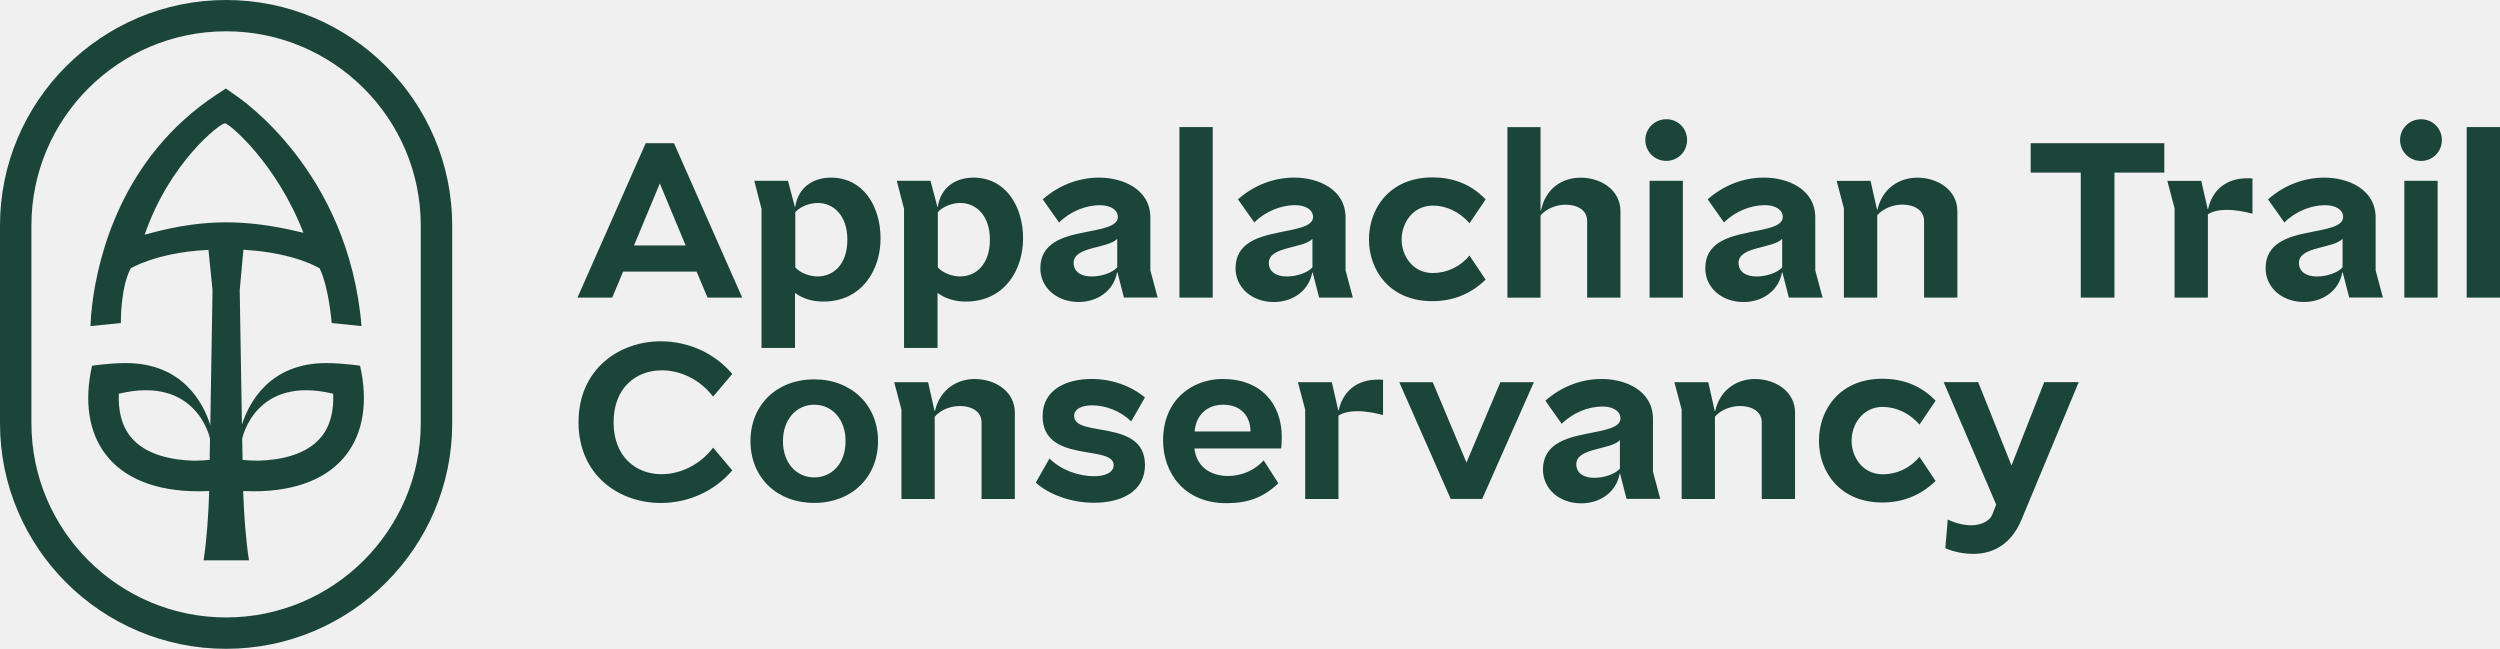
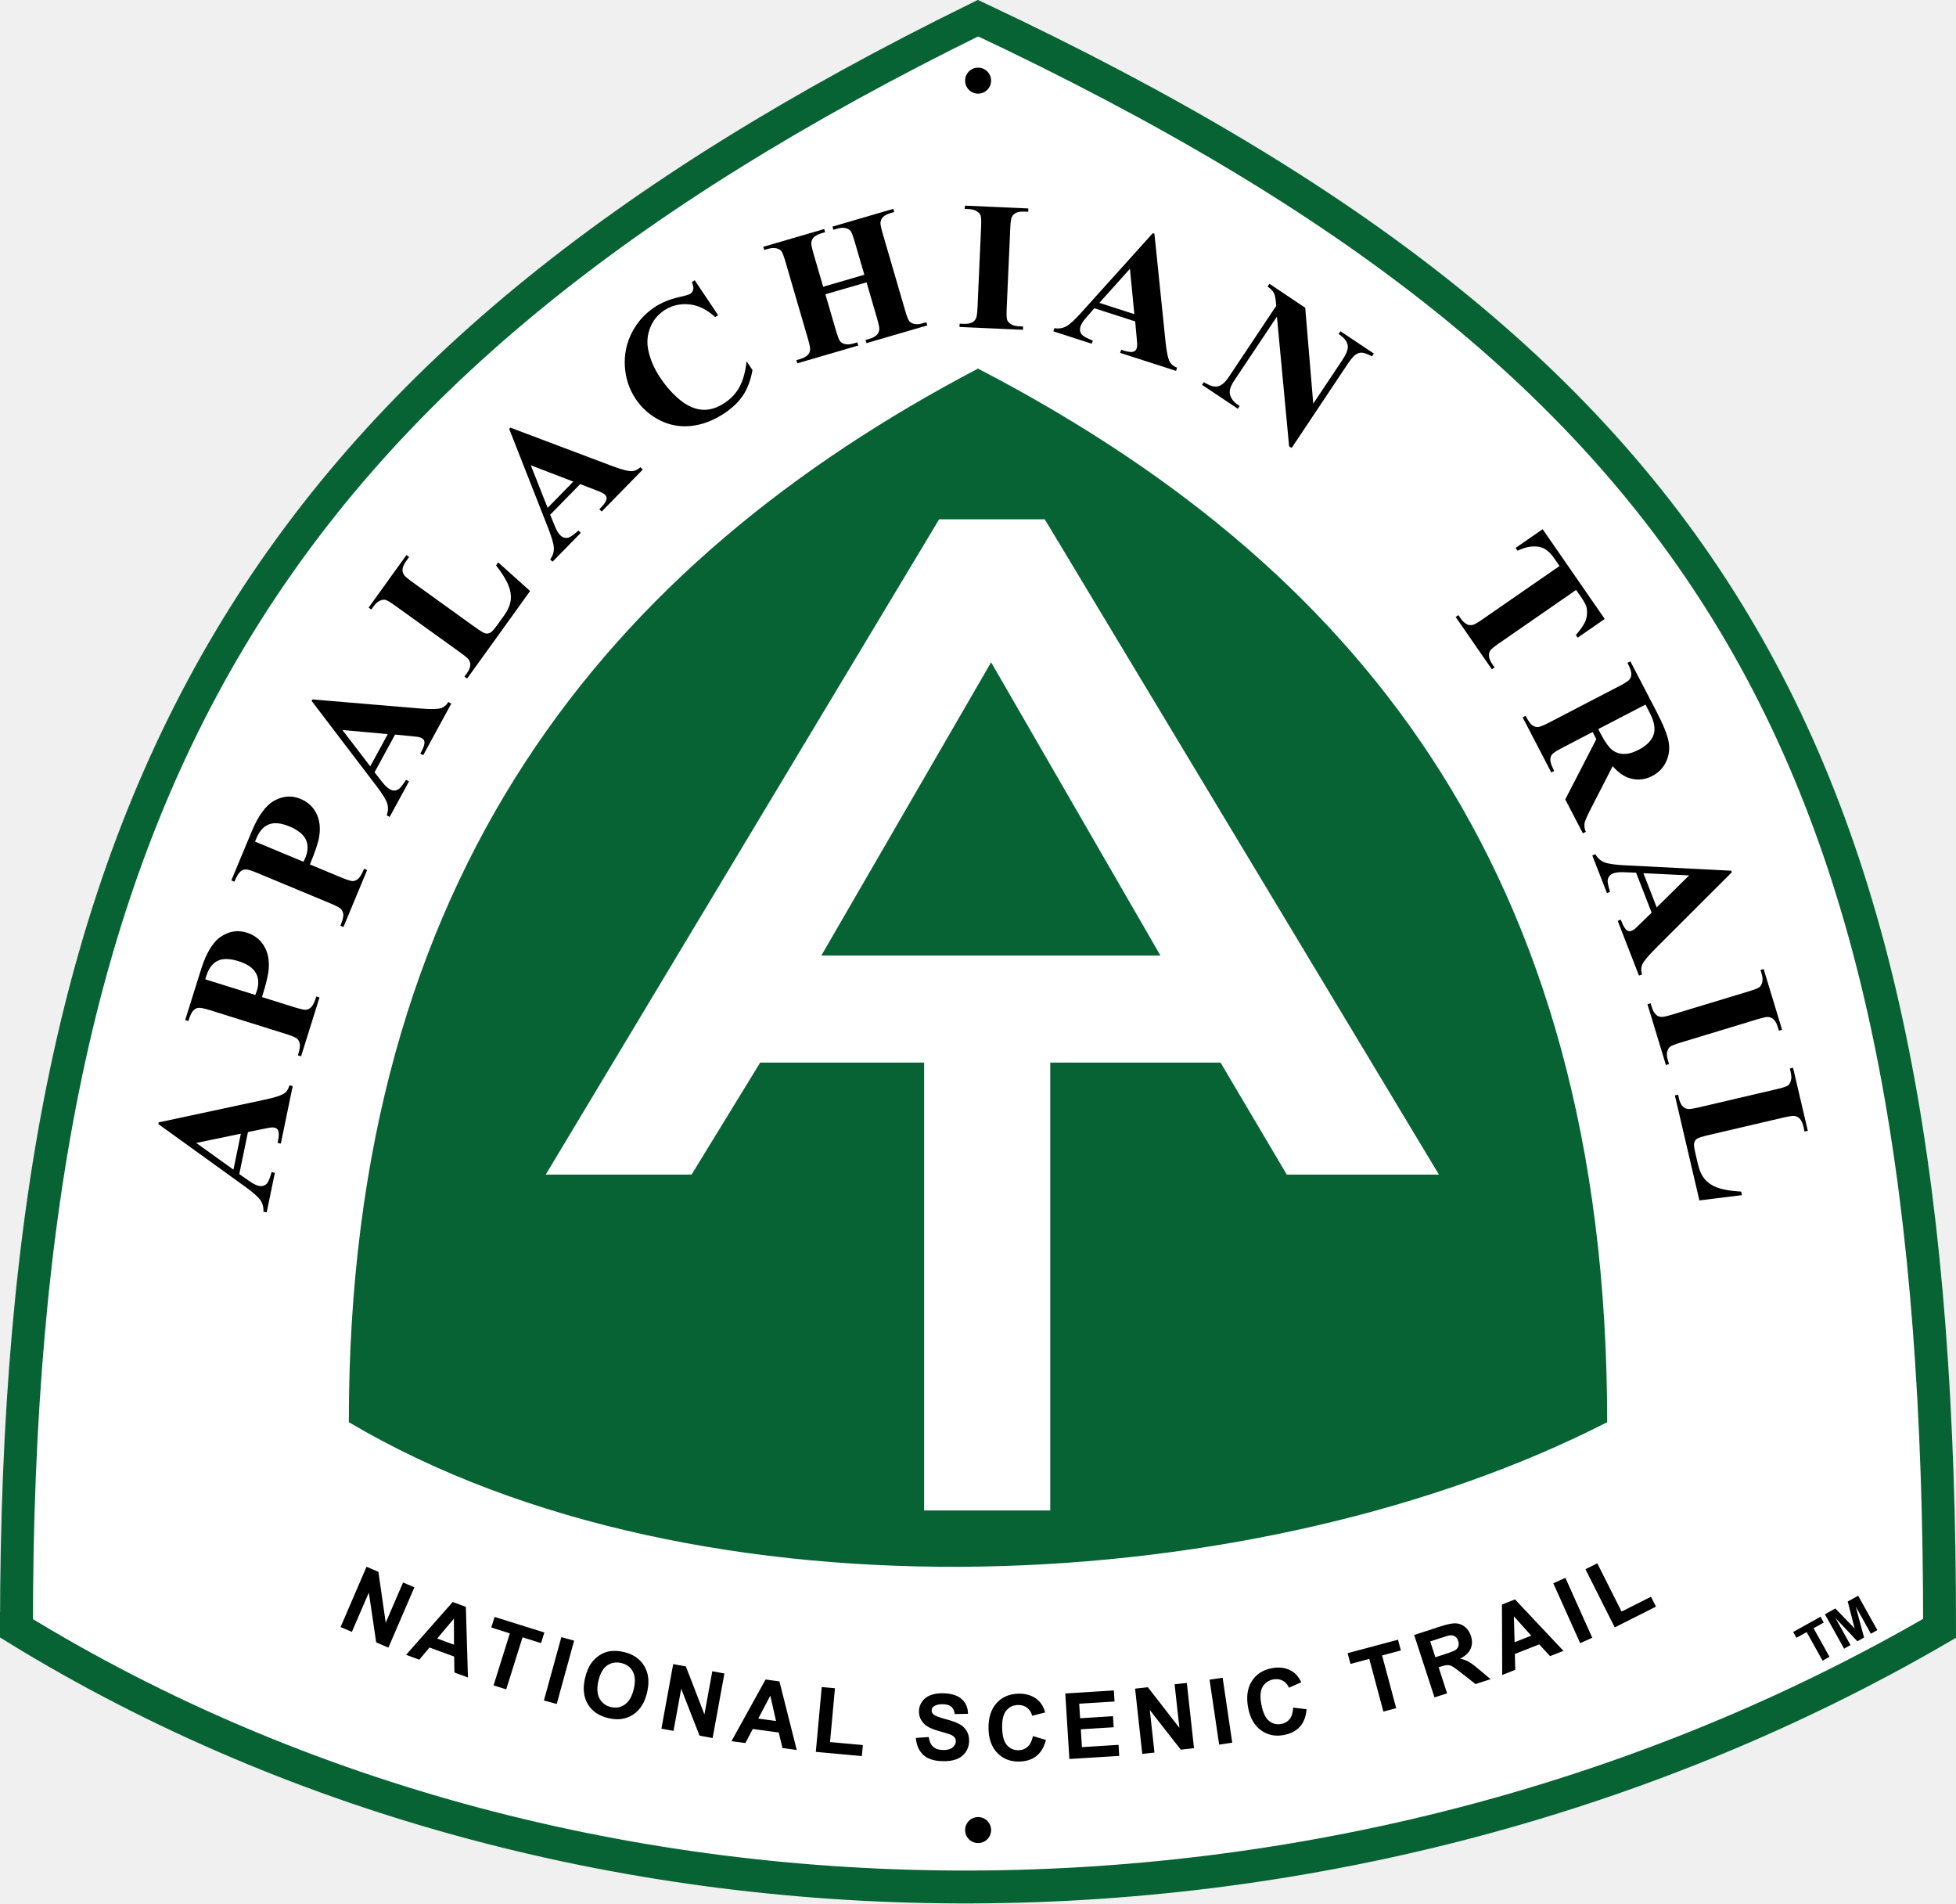
- <svg xmlns="http://www.w3.org/2000/svg" width="420" height="109" viewBox="0 0 420 109" fill="none">
-   <g clip-path="url(#o3so1i8f1a)" fill="#1B4539">
-     <path d="M108.479 24.058 97.017 49.996h5.836l1.833-4.365h12.344l1.833 4.365h5.829L113.23 24.058h-4.751zm-1.966 17.182 4.338-10.419 4.339 10.42h-8.684.007zm33.06-11.4c-2.981 0-5.493 1.658-5.969 4.903h-.07l-1.154-4.365h-5.665l1.218 4.7v23.37h5.627V49.21c1.319.98 2.981 1.455 4.744 1.455 6.477 0 9.629-5.276 9.629-10.621 0-5.346-2.88-10.21-8.379-10.21l.019.006zm-2.201 16.607c-1.326 0-2.918-.576-3.762-1.525v-9.268c.85-.98 2.442-1.556 3.762-1.556 2.645 0 4.985 2.062 4.985 6.187s-2.34 6.156-4.985 6.156v.006zm26.146-16.606c-2.981 0-5.493 1.657-5.969 4.902h-.07l-1.154-4.365h-5.664l1.217 4.7v23.37h5.627V49.21c1.319.98 2.981 1.455 4.744 1.455 6.477 0 9.629-5.276 9.629-10.621 0-5.346-2.88-10.21-8.379-10.21l.019.006zm-2.201 16.606c-1.326 0-2.918-.576-3.762-1.525v-9.268c.85-.98 2.443-1.556 3.762-1.556 2.645 0 4.986 2.062 4.986 6.187s-2.341 6.156-4.986 6.156v.006zm31.944-9.875c0-4.834-4.682-6.731-8.614-6.731-3.457 0-6.781 1.284-9.464 3.65l2.746 3.89c1.834-1.86 4.51-2.91 6.819-2.91 1.935 0 3.051.848 3.051 1.993 0 1.626-2.816 1.993-5.797 2.607-3.457.676-7.225 1.79-7.225 5.984 0 3.283 2.778 5.68 6.444 5.68 2.988 0 5.836-1.726 6.445-4.971h.07l1.084 4.225h5.665l-1.224-4.567v-8.863.013zm-5.563 8.35c-.882.95-2.715 1.525-4.307 1.525-1.592 0-3.02-.646-3.02-2.303 0-2.77 5.798-2.366 7.327-4.023v4.801zm16.041-23.571h-5.594v28.645h5.594V21.35zm11.056 17.726c-3.457.677-7.224 1.79-7.224 5.984 0 3.284 2.778 5.681 6.444 5.681 2.981 0 5.836-1.727 6.445-4.972h.069l1.085 4.226h5.664l-1.224-4.568v-8.863c0-4.833-4.681-6.73-8.614-6.73-3.457 0-6.78 1.284-9.463 3.65l2.746 3.89c1.833-1.86 4.51-2.91 6.819-2.91 1.935 0 3.051.848 3.051 1.993 0 1.626-2.816 1.992-5.798 2.606v.013zm5.696 5.845c-.881.95-2.714 1.525-4.307 1.525-1.592 0-3.019-.646-3.019-2.303 0-2.77 5.798-2.366 7.326-4.023v4.801zm29.096 2.069-2.715-4.062a7.968 7.968 0 0 1-6.14 2.942c-3.425 0-5.258-2.91-5.258-5.65 0-2.738 1.865-5.68 5.258-5.68 2.169 0 4.478 1.012 6.14 2.973l2.715-4.023c-2.575-2.67-5.664-3.688-8.95-3.688-7.155 0-10.65 5.206-10.65 10.412 0 5.207 3.495 10.382 10.65 10.382 3.292 0 6.375-1.114 8.95-3.619v.013zm17.057-9.875v12.886h5.594V35.496c0-3.618-3.324-5.65-6.679-5.65-2.981 0-5.899 1.69-6.679 5.549l-.07-.032v-14h-5.563v28.645h5.563V36.18c1.053-1.183 2.715-1.79 4.237-1.79 1.903 0 3.597.88 3.597 2.74v-.013zm13.295-10.084a3.492 3.492 0 0 0 3.495-3.518 3.465 3.465 0 0 0-3.495-3.485c-1.935 0-3.527 1.556-3.527 3.485 0 1.93 1.56 3.518 3.527 3.518zm-2.81 22.964h5.594V30.378h-5.594v19.618zm16.58-10.92c-3.456.678-7.224 1.791-7.224 5.985 0 3.284 2.778 5.681 6.444 5.681 2.988 0 5.836-1.727 6.445-4.972h.07l1.084 4.226h5.665l-1.225-4.568v-8.863c0-4.833-4.681-6.73-8.613-6.73-3.457 0-6.781 1.284-9.464 3.65l2.746 3.89c1.833-1.86 4.51-2.91 6.819-2.91 1.935 0 3.051.848 3.051 1.993 0 1.626-2.816 1.992-5.798 2.606v.013zm5.697 5.846c-.882.95-2.715 1.525-4.307 1.525-1.592 0-3.02-.646-3.02-2.303 0-2.77 5.798-2.366 7.327-4.023v4.801zm10.377 5.074h5.594v-13.83c1.015-1.182 2.715-1.79 4.238-1.79 1.896 0 3.628.88 3.628 2.74v12.886h5.594V35.496c0-3.618-3.355-5.65-6.711-5.65-2.949 0-5.867 1.69-6.717 5.378h-.07l-1.084-4.833h-5.696l1.217 4.6v15.017l.007-.012zm31.373-21.003h8.411v21.003h5.664V28.993h8.373v-4.935h-22.448v4.935zm29.806 6.124h-.07l-1.085-4.732h-5.696l1.218 4.599v15.018h5.595v-14c.85-.538 1.998-.746 3.184-.746 1.529 0 3.152.335 4.307.645V29.98c-.273-.032-.609-.032-.882-.032-3.393 0-5.829 1.828-6.578 5.175l.007-.006zm28.144 1.455c0-4.834-4.681-6.731-8.614-6.731-3.457 0-6.781 1.284-9.464 3.65l2.747 3.89c1.833-1.86 4.51-2.91 6.819-2.91 1.934 0 3.051.848 3.051 1.993 0 1.626-2.817 1.993-5.798 2.607-3.457.676-7.225 1.79-7.225 5.984 0 3.283 2.778 5.68 6.445 5.68 2.987 0 5.835-1.726 6.444-4.971h.07l1.085 4.225h5.664l-1.224-4.567v-8.863.013zm-5.557 8.35c-.881.95-2.714 1.525-4.307 1.525-1.592 0-3.019-.646-3.019-2.303 0-2.77 5.798-2.366 7.326-4.023v4.801zm10.378 5.074h5.594V30.378h-5.594v19.618zm2.81-29.961c-1.967 0-3.527 1.556-3.527 3.486 0 1.93 1.56 3.517 3.527 3.517 1.966 0 3.495-1.556 3.495-3.517a3.465 3.465 0 0 0-3.495-3.486zm7.668 1.316v28.645H420V21.35h-5.595zM111.156 62.21c3.121 0 6.444 1.519 8.646 4.429l3.222-3.821c-3.153-3.688-7.631-5.479-12.001-5.479-7.085 0-13.834 4.732-13.834 13.595S103.938 84.5 111.023 84.5c4.376 0 8.848-1.79 12.001-5.479l-3.222-3.82c-2.208 2.91-5.525 4.465-8.684 4.465-4.206 0-8.037-2.872-8.037-8.723 0-5.852 3.831-8.724 8.069-8.724l.006-.006zm25.639 1.519c-6.274 0-10.714 4.264-10.714 10.381 0 6.118 4.44 10.381 10.714 10.381 6.273 0 10.713-4.295 10.713-10.38 0-6.087-4.478-10.382-10.713-10.382zm0 16.473c-2.95 0-5.259-2.366-5.259-6.085 0-3.72 2.309-6.124 5.259-6.124 2.949 0 5.258 2.366 5.258 6.124 0 3.757-2.303 6.085-5.258 6.085zm26.996-16.536c-2.95 0-5.868 1.689-6.718 5.377h-.069l-1.085-4.833h-5.696l1.218 4.599v15.018h5.594V70c1.015-1.183 2.715-1.79 4.238-1.79 1.896 0 3.628.88 3.628 2.74v12.886h5.594V69.329c0-3.619-3.355-5.65-6.711-5.65l.007-.012zm19.632 4.428c2.308 0 4.852.949 6.615 2.707l2.309-4.023c-2.239-1.891-5.461-3.112-8.95-3.112-4.174 0-8.239 1.727-8.239 6.256 0 8.016 11.937 4.7 11.937 8.218 0 1.322-1.592 1.86-3.254 1.86-2.816 0-5.664-1.114-7.529-2.974l-2.303 4.056c2.201 1.992 5.938 3.384 9.769 3.384 4.37 0 8.576-1.727 8.576-6.358 0-7.813-11.9-4.53-11.9-8.217 0-1.215 1.326-1.79 2.981-1.79l-.012-.007zm22.01-4.428c-5.087 0-10.035 3.416-10.035 10.35 0 5.275 3.425 10.52 10.65 10.52 3.597 0 6.204-.95 8.716-3.347l-2.474-3.859c-1.459 1.69-3.762 2.638-5.969 2.638-2.747 0-5.29-1.385-5.664-4.63h14.582c.032-.374.102-1.253.102-1.892 0-5.58-3.457-9.774-9.902-9.774l-.006-.006zm-4.745 8.825c.305-3.113 2.411-4.498 4.815-4.498 2.879 0 4.579 1.828 4.579 4.498h-9.394zm24.212-3.55h-.07l-1.085-4.731h-5.696l1.218 4.599v15.018h5.595v-14c.85-.544 1.998-.746 3.184-.746 1.529 0 3.153.335 4.307.645v-5.921c-.273-.032-.609-.032-.882-.032-3.393 0-5.829 1.828-6.578 5.175l.007-.006zm21.465 8.756L240.7 64.204h-5.626l8.646 19.618h5.29l8.684-19.618h-5.627l-5.696 13.494h-.006zm31.335-7.3c0-4.84-4.682-6.731-8.614-6.731-3.457 0-6.781 1.284-9.464 3.65l2.746 3.89c1.833-1.86 4.51-2.91 6.819-2.91 1.935 0 3.051.848 3.051 1.993 0 1.626-2.816 1.993-5.797 2.606-3.457.677-7.225 1.79-7.225 5.985 0 3.283 2.778 5.681 6.444 5.681 2.988 0 5.836-1.727 6.445-4.972h.07l1.084 4.225h5.665l-1.224-4.567v-8.863.013zm-5.557 8.35c-.882.95-2.715 1.525-4.307 1.525-1.592 0-3.019-.645-3.019-2.303 0-2.77 5.797-2.366 7.326-4.023v4.801zm22.721-15.081c-2.95 0-5.867 1.689-6.717 5.377h-.07l-1.085-4.833h-5.696l1.218 4.599v15.018h5.595V70c1.014-1.183 2.714-1.79 4.237-1.79 1.896 0 3.628.88 3.628 2.74v12.886h5.595V69.329c0-3.619-3.356-5.65-6.711-5.65l.006-.012zm21.465 4.7c2.169 0 4.478 1.012 6.14 2.973l2.715-4.023c-2.576-2.67-5.665-3.688-8.95-3.688-7.155 0-10.65 5.206-10.65 10.413 0 5.206 3.495 10.38 10.65 10.38 3.292 0 6.374-1.113 8.95-3.618l-2.715-4.061a7.97 7.97 0 0 1-6.14 2.942c-3.425 0-5.259-2.91-5.259-5.65 0-2.739 1.865-5.68 5.259-5.68v.012zm21.604 9.837-5.594-14h-5.798l8.817 20.56-.641 1.658c-.545 1.354-2.27 1.828-3.596 1.828-1.256 0-2.848-.436-3.901-.98l-.406 4.833c1.56.677 3.254.949 4.745.949 3.495 0 6.444-1.829 8.068-5.782l9.597-23.066h-5.798l-5.493 14zM37.982 0C17.038 0 0 16.998 0 37.888v33.23C0 92.009 17.038 109 37.982 109c20.945 0 37.989-16.992 37.989-37.881V37.888C75.97 16.998 58.927 0 37.982 0zm32.705 71.112c0 17.986-14.671 32.618-32.705 32.618-18.033 0-32.705-14.632-32.705-32.618v-33.23c0-17.992 14.672-32.625 32.705-32.625 18.034 0 32.705 14.633 32.705 32.624v33.231zM54.823 60.997c-9.54 0-12.997 6.668-14.177 10.33l-.374-22.59.622-6.782.507.038c8.386.563 12.3 3.094 12.3 3.094 1.591 3.327 2.017 9.179 2.017 9.179l5.017.519c-2.176-26.09-20.45-38.28-21.243-38.83l-1.548-1.088-1.58 1.037C20.343 26.45 16.442 43.347 15.49 51.166a39.825 39.825 0 0 0-.292 3.612l5.113-.506s-.127-5.832 1.649-9.185c0 0 4.237-2.607 12.603-3.081l.457-.038.685 6.75-.374 22.704c-1.155-3.643-4.586-10.431-14.209-10.425-2.733 0-5.658.443-5.658.443-2.708 12 3.134 21.098 17.932 21.098.571 0 1.155-.02 1.75-.045-.113 3.809-.418 8.243-.919 11.476l-.025.165h7.63c-.526-3.296-.856-7.763-.983-11.64.584.025 1.155.044 1.713.044 14.798 0 20.64-9.097 17.932-21.098 0 0-2.918-.437-5.658-.443h-.013zm-19.6 16.258c-.786.089-1.706.14-2.651.14-3.629-.102-8.145-.924-10.631-4.024-1.669-2.081-2.087-4.738-1.973-7.224 13.124-3.17 15.312 7.534 15.312 7.534l-.057 3.574zm-9.762-38.134-1.16.31c4.205-12.184 12.654-18.713 13.491-18.713.723 0 8.696 6.763 13.18 18.39l-1.192-.278c-4.186-.98-8.144-1.48-11.798-1.48-3.977 0-8.189.6-12.52 1.771zm28.531 34.25c-2.486 3.1-7.002 3.922-10.63 4.023-.933 0-1.834-.05-2.614-.132l-.057-3.581s2.156-10.704 15.28-7.534c.114 2.486-.304 5.143-1.972 7.224h-.007z" />
+ <svg xmlns="http://www.w3.org/2000/svg" width="75.258mm" height="73.228mm" version="1.1" viewBox="0 0 75.258 73.228" xml:space="preserve">
+   <g transform="translate(-70.357 -82.513)">
+     <path d="m70.99 145.15c21.894 13.439 51.467 13.092 73.993 0 0-32.898-7.988-48.296-36.996-61.939-27.485 13.493-37.005 29.674-36.996 61.939z" fill="#fff" stroke="#076334" stroke-width="1.265" />
+     <path d="m83.778 137.22c13.537 8.005 35.133 6.807 48.416 0 0-21.527-9.959-33.118-24.208-40.529-14.163 7.434-24.214 19.417-24.208 40.529z" fill="#076334" />
+     <path d="m80.662 129.22c3.063-19.162 15.567-34.182 27.185-34.087 12.087 0.1 23.739 12.896 27.977 34.087" display="none" fill="none" stroke="#000" stroke-width=".265px" />
+     <path d="m79.897 126.06-0.333 1.616 0.406 0.284q0.203 0.14 0.348 0.17 0.192 0.04 0.315-0.097 0.073-0.08 0.174-0.432l0.125 0.026-0.314 1.522-0.125-0.026q0.014-0.254-0.119-0.447-0.136-0.193-0.611-0.534l-3.313-2.39 0.013-0.064 4.092-0.876q0.582-0.126 0.751-0.249 0.128-0.093 0.188-0.299l0.125 0.026-0.457 2.213-0.125-0.026 0.019-0.091q0.055-0.267 0.003-0.39-0.039-0.085-0.14-0.106-0.061-0.013-0.129-6e-3 -0.032 4.8e-4 -0.274 0.049zm-0.273 0.063-1.716 0.356 1.431 1.027zm0.814-5.255 1.236 0.387q0.362 0.113 0.47 0.1 0.106-0.017 0.197-0.111 0.092-0.098 0.187-0.4l0.122 0.038-0.709 2.265-0.122-0.038q0.097-0.309 0.075-0.435-0.024-0.13-0.103-0.202-0.078-0.075-0.439-0.188l-2.893-0.906q-0.362-0.113-0.468-0.096-0.109 0.013-0.2 0.107-0.091 0.094-0.187 0.4l-0.122-0.038 0.609-1.943q0.301-0.96 0.773-1.27t0.986-0.15q0.434 0.136 0.659 0.502 0.225 0.366 0.188 0.875-0.021 0.344-0.259 1.103zm-2.183-0.684 1.927 0.603q0.041-0.106 0.058-0.162 0.126-0.401-0.043-0.692-0.172-0.292-0.672-0.449-0.496-0.155-0.795-0.011-0.298 0.145-0.433 0.576zm4.026-4.419 1.196 0.498q0.35 0.146 0.459 0.143 0.108-7e-3 0.207-0.093 0.1-0.089 0.222-0.381l0.118 0.049-0.912 2.192-0.118-0.049q0.124-0.299 0.114-0.426-0.012-0.132-0.084-0.21-0.071-0.082-0.42-0.227l-2.799-1.165q-0.35-0.146-0.457-0.138-0.109 3e-3 -0.209 0.089-0.099 0.086-0.222 0.381l-0.118-0.049 0.782-1.88q0.386-0.929 0.885-1.195 0.499-0.266 0.995-0.06 0.42 0.175 0.61 0.56 0.19 0.385 0.108 0.888-0.052 0.34-0.358 1.075zm-2.112-0.879 1.864 0.776q0.05-0.102 0.073-0.156 0.161-0.388 0.02-0.693-0.145-0.307-0.628-0.508-0.48-0.2-0.79-0.083-0.31 0.117-0.483 0.534zm5.388-4.115-0.789 1.45 0.306 0.39q0.154 0.193 0.284 0.264 0.172 0.094 0.33-9.1e-4 0.093-0.055 0.292-0.363l0.112 0.061-0.743 1.365-0.112-0.061q0.087-0.239 0.016-0.462-0.074-0.225-0.429-0.689l-2.476-3.249 0.031-0.058 4.17 0.351q0.593 0.048 0.792-0.02 0.15-0.052 0.267-0.231l0.112 0.061-1.08 1.985-0.112-0.061 0.044-0.082q0.13-0.239 0.116-0.372-0.012-0.093-0.103-0.142-0.054-0.03-0.122-0.043-0.031-9e-3 -0.276-0.033zm-0.28-0.019-1.746-0.158 1.071 1.398zm4.248-6.605 1.228 1.101-2.423 3.366-0.103-0.074 0.091-0.126q0.119-0.165 0.133-0.308 0.013-0.101-0.054-0.208-0.045-0.079-0.33-0.284l-2.494-1.795q-0.291-0.209-0.386-0.231-0.095-0.022-0.216 0.035-0.122 0.052-0.237 0.211l-0.091 0.126-0.103-0.074 1.455-2.022 0.103 0.074-0.119 0.165q-0.119 0.165-0.133 0.308-0.013 0.101 0.052 0.211 0.045 0.079 0.33 0.284l2.416 1.739q0.291 0.209 0.396 0.234 0.102 0.023 0.212-0.047 0.075-0.052 0.269-0.32l0.227-0.316q0.217-0.302 0.256-0.58 0.039-0.278-0.086-0.588-0.123-0.313-0.475-0.767zm3.155-3.013-1.155 1.179 0.188 0.458q0.095 0.228 0.201 0.332 0.14 0.137 0.318 0.089 0.104-0.028 0.38-0.27l0.091 0.089-1.087 1.11-0.091-0.089q0.149-0.206 0.142-0.44-0.01-0.236-0.225-0.78l-1.494-3.802 0.046-0.047 3.916 1.477q0.558 0.209 0.767 0.197 0.158-9e-3 0.32-0.15l0.091 0.089-1.581 1.615-0.091-0.089 0.065-0.067q0.19-0.194 0.213-0.326 0.014-0.093-0.06-0.165-0.044-0.043-0.106-0.074-0.027-0.017-0.257-0.107zm-0.264-0.095-1.636-0.628 0.648 1.638zm4.669-7.747 0.902 1.345-0.112 0.075q-0.479-0.442-1.01-0.492-0.531-0.05-0.966 0.242-0.363 0.244-0.526 0.656-0.163 0.412-0.077 0.844 0.11 0.553 0.465 1.082 0.349 0.521 0.769 0.861 0.418 0.338 0.846 0.37 0.426 0.029 0.873-0.27 0.366-0.246 0.562-0.609 0.199-0.366 0.273-0.984l0.225 0.335q-0.098 0.559-0.349 0.952-0.25 0.388-0.722 0.705-0.621 0.417-1.271 0.492-0.648 0.074-1.224-0.216-0.573-0.292-0.926-0.818-0.372-0.555-0.418-1.247-0.042-0.694 0.265-1.298 0.311-0.607 0.866-0.979 0.409-0.275 0.983-0.402 0.332-0.074 0.404-0.122 0.092-0.061 0.113-0.171 0.023-0.115-0.055-0.274zm5.029 0.542 0.405 1.389q0.1 0.344 0.162 0.419 0.065 0.074 0.193 0.109 0.131 0.03 0.319-0.025l0.149-0.043 0.036 0.122-2.345 0.684-0.036-0.122 0.149-0.043q0.195-0.057 0.294-0.161 0.072-0.071 0.086-0.197 0.013-0.09-0.085-0.427l-0.861-2.95q-0.1-0.344-0.162-0.419-0.061-0.075-0.192-0.105-0.128-0.034-0.317 0.021l-0.149 0.043-0.036-0.122 2.345-0.684 0.036 0.122-0.149 0.043q-0.195 0.057-0.294 0.161-0.072 0.071-0.089 0.198-0.013 0.09 0.085 0.427l0.371 1.27 1.584-0.462-0.371-1.27q-0.1-0.344-0.162-0.419-0.061-0.075-0.192-0.105-0.132-0.033-0.32 0.022l-0.146 0.042-0.036-0.122 2.341-0.683 0.036 0.122-0.146 0.042q-0.198 0.058-0.294 0.161-0.072 0.071-0.089 0.198-0.013 0.09 0.085 0.427l0.861 2.95q0.1 0.344 0.162 0.419 0.061 0.075 0.193 0.109 0.131 0.03 0.319-0.025l0.146-0.042 0.036 0.122-2.341 0.683-0.036-0.122 0.146-0.042q0.198-0.058 0.294-0.161 0.072-0.071 0.089-0.198 0.013-0.09-0.085-0.427l-0.405-1.389zm7.607 1.238-6e-3 0.127-2.44-0.109 6e-3 -0.127 0.155 0.007q0.203 0.009 0.33-0.058 0.092-0.044 0.145-0.159 0.042-0.081 0.057-0.432l0.137-3.07q0.016-0.358-0.018-0.449-0.034-0.091-0.148-0.162-0.111-0.074-0.307-0.083l-0.155-0.007 6e-3 -0.127 2.44 0.109-6e-3 0.127-0.155-0.007q-0.203-0.009-0.33 0.058-0.092 0.044-0.148 0.159-0.042 0.081-0.057 0.432l-0.137 3.07q-0.016 0.358 0.018 0.449 0.037 0.091 0.148 0.165 0.114 0.071 0.31 0.079zm4.313-0.196-1.571-0.506-0.326 0.373q-0.162 0.187-0.207 0.328-0.06 0.187 0.062 0.324 0.072 0.081 0.411 0.219l-0.039 0.121-1.479-0.477 0.039-0.121q0.251 0.041 0.457-0.07 0.207-0.114 0.597-0.55l2.734-3.035 0.062 0.02 0.428 4.163q0.062 0.592 0.167 0.774 0.079 0.138 0.277 0.22l-0.039 0.121-2.151-0.693 0.039-0.121 0.088 0.029q0.259 0.084 0.387 0.045 0.089-0.029 0.121-0.128 0.019-0.059 0.019-0.128 3e-3 -0.032-0.019-0.278zm-0.033-0.279-0.169-1.745-1.176 1.311zm6.575-0.246 0.309 3.689 1.115-1.671q0.233-0.35 0.215-0.54-0.027-0.258-0.354-0.468l0.071-0.106 1.284 0.857-0.071 0.106q-0.267-0.133-0.388-0.139-0.116-0.007-0.241 0.075-0.12 0.081-0.304 0.356l-2.159 3.236-0.097-0.065-0.469-4.989-1.648 2.47q-0.224 0.335-0.15 0.554 0.076 0.221 0.274 0.353l0.092 0.061-0.071 0.106-1.379-0.92 0.071-0.106q0.323 0.211 0.535 0.166 0.212-0.045 0.419-0.354l1.83-2.743-0.014-0.159q-0.02-0.237-0.082-0.349-0.062-0.112-0.236-0.236l0.071-0.106zm11.524 11.971-1.04 0.72-0.071-0.102q0.297-0.34 0.376-0.558 0.082-0.22 0.042-0.478-0.024-0.143-0.21-0.412l-0.198-0.286-2.963 2.051q-0.295 0.204-0.347 0.286-0.05 0.085-0.042 0.218 0.013 0.134 0.127 0.298l0.088 0.127-0.105 0.072-1.392-2.011 0.105-0.072 0.088 0.127q0.116 0.167 0.246 0.228 0.091 0.046 0.216 0.022 0.09-0.016 0.378-0.216l2.963-2.051-0.192-0.278q-0.269-0.388-0.554-0.45-0.4-0.088-0.87 0.141l-0.074-0.108 1.04-0.72zm-0.466 4.35-1.162 0.604q-0.336 0.175-0.404 0.261-0.063 0.087-0.061 0.218 2e-3 0.131 0.15 0.415l-0.113 0.059-1.102-2.122 0.113-0.059q0.149 0.287 0.254 0.361 0.109 0.075 0.215 0.071 0.108-2e-3 0.444-0.176l2.69-1.398q0.336-0.175 0.4-0.262 0.068-0.086 0.066-0.217-2e-3 -0.131-0.15-0.415l0.113-0.059 1.001 1.926q0.391 0.752 0.468 1.155 0.077 0.403-0.09 0.769-0.164 0.365-0.54 0.56-0.459 0.238-0.93 0.064-0.299-0.112-0.591-0.442l-0.885 1.726q-0.17 0.337-0.195 0.455-0.03 0.175 0.047 0.344l-0.113 0.059-0.678-1.305 1.195-2.317zm2.033-1.056-1.816 0.943 0.09 0.174q0.221 0.425 0.407 0.596 0.189 0.17 0.453 0.184 0.268 0.016 0.595-0.154 0.474-0.246 0.584-0.587 0.112-0.338-0.144-0.83zm0.237 8.004-0.598-1.538-0.495-0.018q-0.247-8e-3 -0.385 0.046-0.183 0.071-0.212 0.253-0.018 0.107 0.089 0.457l-0.119 0.046-0.563-1.448 0.119-0.046q0.126 0.221 0.342 0.31 0.219 0.088 0.803 0.117l4.08 0.207 0.024 0.061-2.961 2.958q-0.42 0.422-0.496 0.618-0.057 0.148 4e-3 0.353l-0.119 0.046-0.818-2.107 0.119-0.046 0.034 0.087q0.099 0.254 0.209 0.329 0.079 0.051 0.175 0.013 0.058-0.022 0.111-0.065 0.026-0.018 0.203-0.19zm0.195-0.202 1.248-1.231-1.759-0.085zm0.476 6.025-0.122 0.037-0.709-2.337 0.122-0.037 0.045 0.148q0.059 0.195 0.164 0.292 0.072 0.072 0.198 0.084 0.09 0.012 0.426-0.09l2.941-0.892q0.343-0.104 0.418-0.166 0.075-0.062 0.103-0.193 0.033-0.129-0.024-0.317l-0.045-0.148 0.122-0.037 0.709 2.337-0.122 0.037-0.045-0.148q-0.059-0.195-0.164-0.292-0.072-0.072-0.199-0.087-0.09-0.012-0.426 0.09l-2.941 0.892q-0.343 0.104-0.418 0.166-0.074 0.066-0.107 0.194-0.029 0.131 0.028 0.319zm2.804 5.044-1.637 0.202-0.944-4.039 0.124-0.029 0.035 0.151q0.046 0.198 0.145 0.302 0.067 0.076 0.192 0.097 0.089 0.018 0.431-0.062l2.992-0.699q0.349-0.082 0.427-0.139 0.079-0.057 0.116-0.186 0.041-0.126-3e-3 -0.318l-0.035-0.151 0.124-0.029 0.567 2.425-0.124 0.029-0.046-0.198q-0.046-0.198-0.145-0.302-0.067-0.076-0.193-0.1-0.089-0.018-0.431 0.062l-2.898 0.677q-0.349 0.082-0.437 0.145-0.085 0.062-0.104 0.191-0.011 0.091 0.065 0.413l0.089 0.379q0.085 0.362 0.269 0.574 0.184 0.212 0.5 0.322 0.317 0.114 0.89 0.146z" stroke-width=".265" aria-label="APPALACHIAN TRAIL" />
+     <path d="m106.49 102.49-15.135 25.205h5.611l2.639-4.307h6.308v17.228h4.853v-17.228h6.552l2.548 4.307h5.854l-15.165-25.205zm2.001 5.499 6.514 11.281h-13.047z" fill="#fff" />
+     <path d="m83.228 144.98c14.372 6.638 35.01 7.544 50.471-0.486" display="none" fill="none" stroke="#000" stroke-width=".265px" />
+     <path d="m83.461 145.1 0.999-2.319 0.456 0.196 0.282 1.958 0.667-1.549 0.435 0.187-0.999 2.319-0.47-0.202-0.283-1.915-0.652 1.512zm4.901 1.94-0.521-0.191-0.01-0.614-0.948-0.347-0.393 0.467-0.508-0.186 1.793-2.032 0.506 0.186zm-0.537-1.261-0.004-1-0.643 0.762zm1.522 1.566 0.627-2.002-0.715-0.224 0.128-0.408 1.915 0.599-0.128 0.408-0.713-0.223-0.627 2.002zm1.938 0.579 0.67-2.435 0.492 0.135-0.67 2.435zm1.581-0.856q0.088-0.376 0.26-0.604 0.128-0.168 0.307-0.284 0.181-0.115 0.371-0.147 0.253-0.043 0.553 0.027 0.543 0.127 0.79 0.541 0.248 0.414 0.107 1.014-0.139 0.595-0.542 0.857-0.402 0.26-0.944 0.133-0.548-0.128-0.794-0.538-0.245-0.411-0.108-0.998zm0.515 0.103q-0.098 0.418 0.044 0.679 0.143 0.26 0.439 0.329 0.297 0.07 0.536-0.099 0.241-0.17 0.342-0.598 0.099-0.423-0.038-0.674-0.136-0.251-0.443-0.323-0.307-0.072-0.544 0.095-0.237 0.166-0.336 0.59zm2.424 1.839 0.453-2.484 0.488 0.089 0.714 1.845 0.303-1.659 0.466 0.085-0.453 2.484-0.503-0.092-0.706-1.803-0.296 1.62zm5.207 0.819-0.55-0.074-0.142-0.598-1-0.135-0.283 0.541-0.536-0.072 1.311-2.372 0.534 0.072zm-0.797-1.115-0.22-0.975-0.463 0.883zm1.531 1.188 0.228-2.494 0.508 0.046-0.189 2.071 1.263 0.115-0.039 0.424zm3.846-0.536 0.497-0.034q0.038 0.251 0.171 0.372 0.134 0.121 0.367 0.127 0.246 7e-3 0.373-0.093 0.129-0.102 0.133-0.241 3e-3 -0.089-0.049-0.153-0.05-0.065-0.179-0.115-0.089-0.034-0.405-0.122-0.407-0.113-0.568-0.266-0.227-0.215-0.218-0.514 5e-3 -0.193 0.119-0.357 0.115-0.166 0.322-0.248 0.209-0.082 0.5-0.074 0.475 0.013 0.709 0.228 0.235 0.215 0.237 0.563l-0.51 8e-3q-0.027-0.195-0.133-0.283-0.104-0.089-0.32-0.095-0.222-6e-3 -0.35 0.082-0.083 0.056-0.085 0.154-3e-3 0.089 0.071 0.155 0.094 0.084 0.464 0.182 0.369 0.098 0.544 0.198 0.176 0.098 0.272 0.264 0.097 0.165 0.09 0.404-6e-3 0.217-0.132 0.403-0.126 0.186-0.349 0.273-0.223 0.085-0.552 0.076-0.479-0.013-0.729-0.241-0.25-0.229-0.288-0.654zm4.511-0.071 0.497 0.148q-0.107 0.415-0.369 0.621-0.26 0.204-0.667 0.211-0.503 8e-3 -0.833-0.329-0.33-0.339-0.34-0.935-0.011-0.63 0.309-0.984 0.32-0.355 0.85-0.364 0.463-8e-3 0.757 0.261 0.175 0.159 0.266 0.461l-0.503 0.129q-0.048-0.196-0.193-0.307-0.143-0.111-0.346-0.108-0.281 5e-3 -0.453 0.209-0.171 0.204-0.163 0.656 8e-3 0.479 0.184 0.679 0.176 0.2 0.451 0.196 0.203-3e-3 0.347-0.135 0.144-0.132 0.203-0.41zm1.399 0.881-0.158-2.52 1.869-0.117 0.027 0.426-1.36 0.085 0.035 0.559 1.265-0.079 0.027 0.425-1.265 0.079 0.043 0.686 1.408-0.088 0.027 0.425zm2.804-0.196-0.276-2.51 0.493-0.054 1.212 1.563-0.185-1.676 0.471-0.052 0.276 2.51-0.509 0.056-1.192-1.525 0.18 1.637zm2.958-0.357-0.369-2.498 0.504-0.074 0.369 2.498zm2.85-1.424 0.515 0.063q-0.036 0.427-0.26 0.674-0.222 0.245-0.622 0.319-0.494 0.092-0.876-0.185-0.382-0.279-0.491-0.865-0.116-0.62 0.14-1.022 0.256-0.404 0.777-0.501 0.455-0.085 0.79 0.131 0.199 0.128 0.339 0.41l-0.474 0.211q-0.08-0.185-0.242-0.27-0.16-0.086-0.36-0.049-0.276 0.052-0.412 0.282-0.134 0.23-0.051 0.674 0.088 0.471 0.295 0.639 0.207 0.168 0.478 0.118 0.2-0.037 0.32-0.191 0.12-0.154 0.132-0.438zm3.469 0.154-0.542-2.027-0.724 0.193-0.11-0.413 1.939-0.518 0.11 0.413-0.722 0.193 0.542 2.027zm1.967-0.546-0.782-2.401 1.02-0.332q0.385-0.125 0.58-0.116 0.196 7e-3 0.355 0.138 0.159 0.131 0.228 0.344 0.088 0.27-0.013 0.499-0.102 0.227-0.403 0.376 0.187 0.041 0.324 0.117 0.139 0.076 0.404 0.3l0.446 0.373-0.58 0.189-0.521-0.408q-0.278-0.219-0.37-0.269-0.093-0.051-0.178-0.052-0.086-3e-3 -0.253 0.052l-0.098 0.032 0.326 1.002zm0.034-1.544 0.359-0.117q0.349-0.114 0.426-0.171 0.077-0.058 0.103-0.146 0.026-0.088-0.01-0.196-0.04-0.121-0.129-0.174-0.088-0.055-0.213-0.036-0.062 0.011-0.356 0.107l-0.378 0.123zm4.928-0.246-0.516 0.203-0.415-0.453-0.939 0.37 0.016 0.61-0.503 0.198-0.01-2.71 0.502-0.198zm-1.24-0.585-0.667-0.744 0.026 0.997zm1.883 0.289-1.034-2.304 0.465-0.209 1.034 2.304zm1.33-0.607-1.127-2.237 0.455-0.229 0.935 1.857 1.132-0.57 0.191 0.38z" stroke-width=".265" aria-label="NATIONAL SCENIC TRAIL" />
+     <path transform="rotate(-29.16)" d="m51.347 196.29v-1.259h-0.45v-0.256h1.204v0.256h-0.449v1.259zm0.948 0v-1.515h0.458l0.275 1.034 0.272-1.034h0.459v1.515h-0.284v-1.193l-0.301 1.193h-0.295l-0.3-1.193v1.193z" stroke-width=".265" aria-label="TM" />
+     <circle cx="107.99" cy="85.615" r=".5" />
+     <circle cx="107.99" cy="152.91" r=".5" />
  </g>
-   <defs>
-     <clipPath id="o3so1i8f1a">
-       <path fill="#fff" d="M0 0h420v109H0z" />
-     </clipPath>
-   </defs>
</svg>
